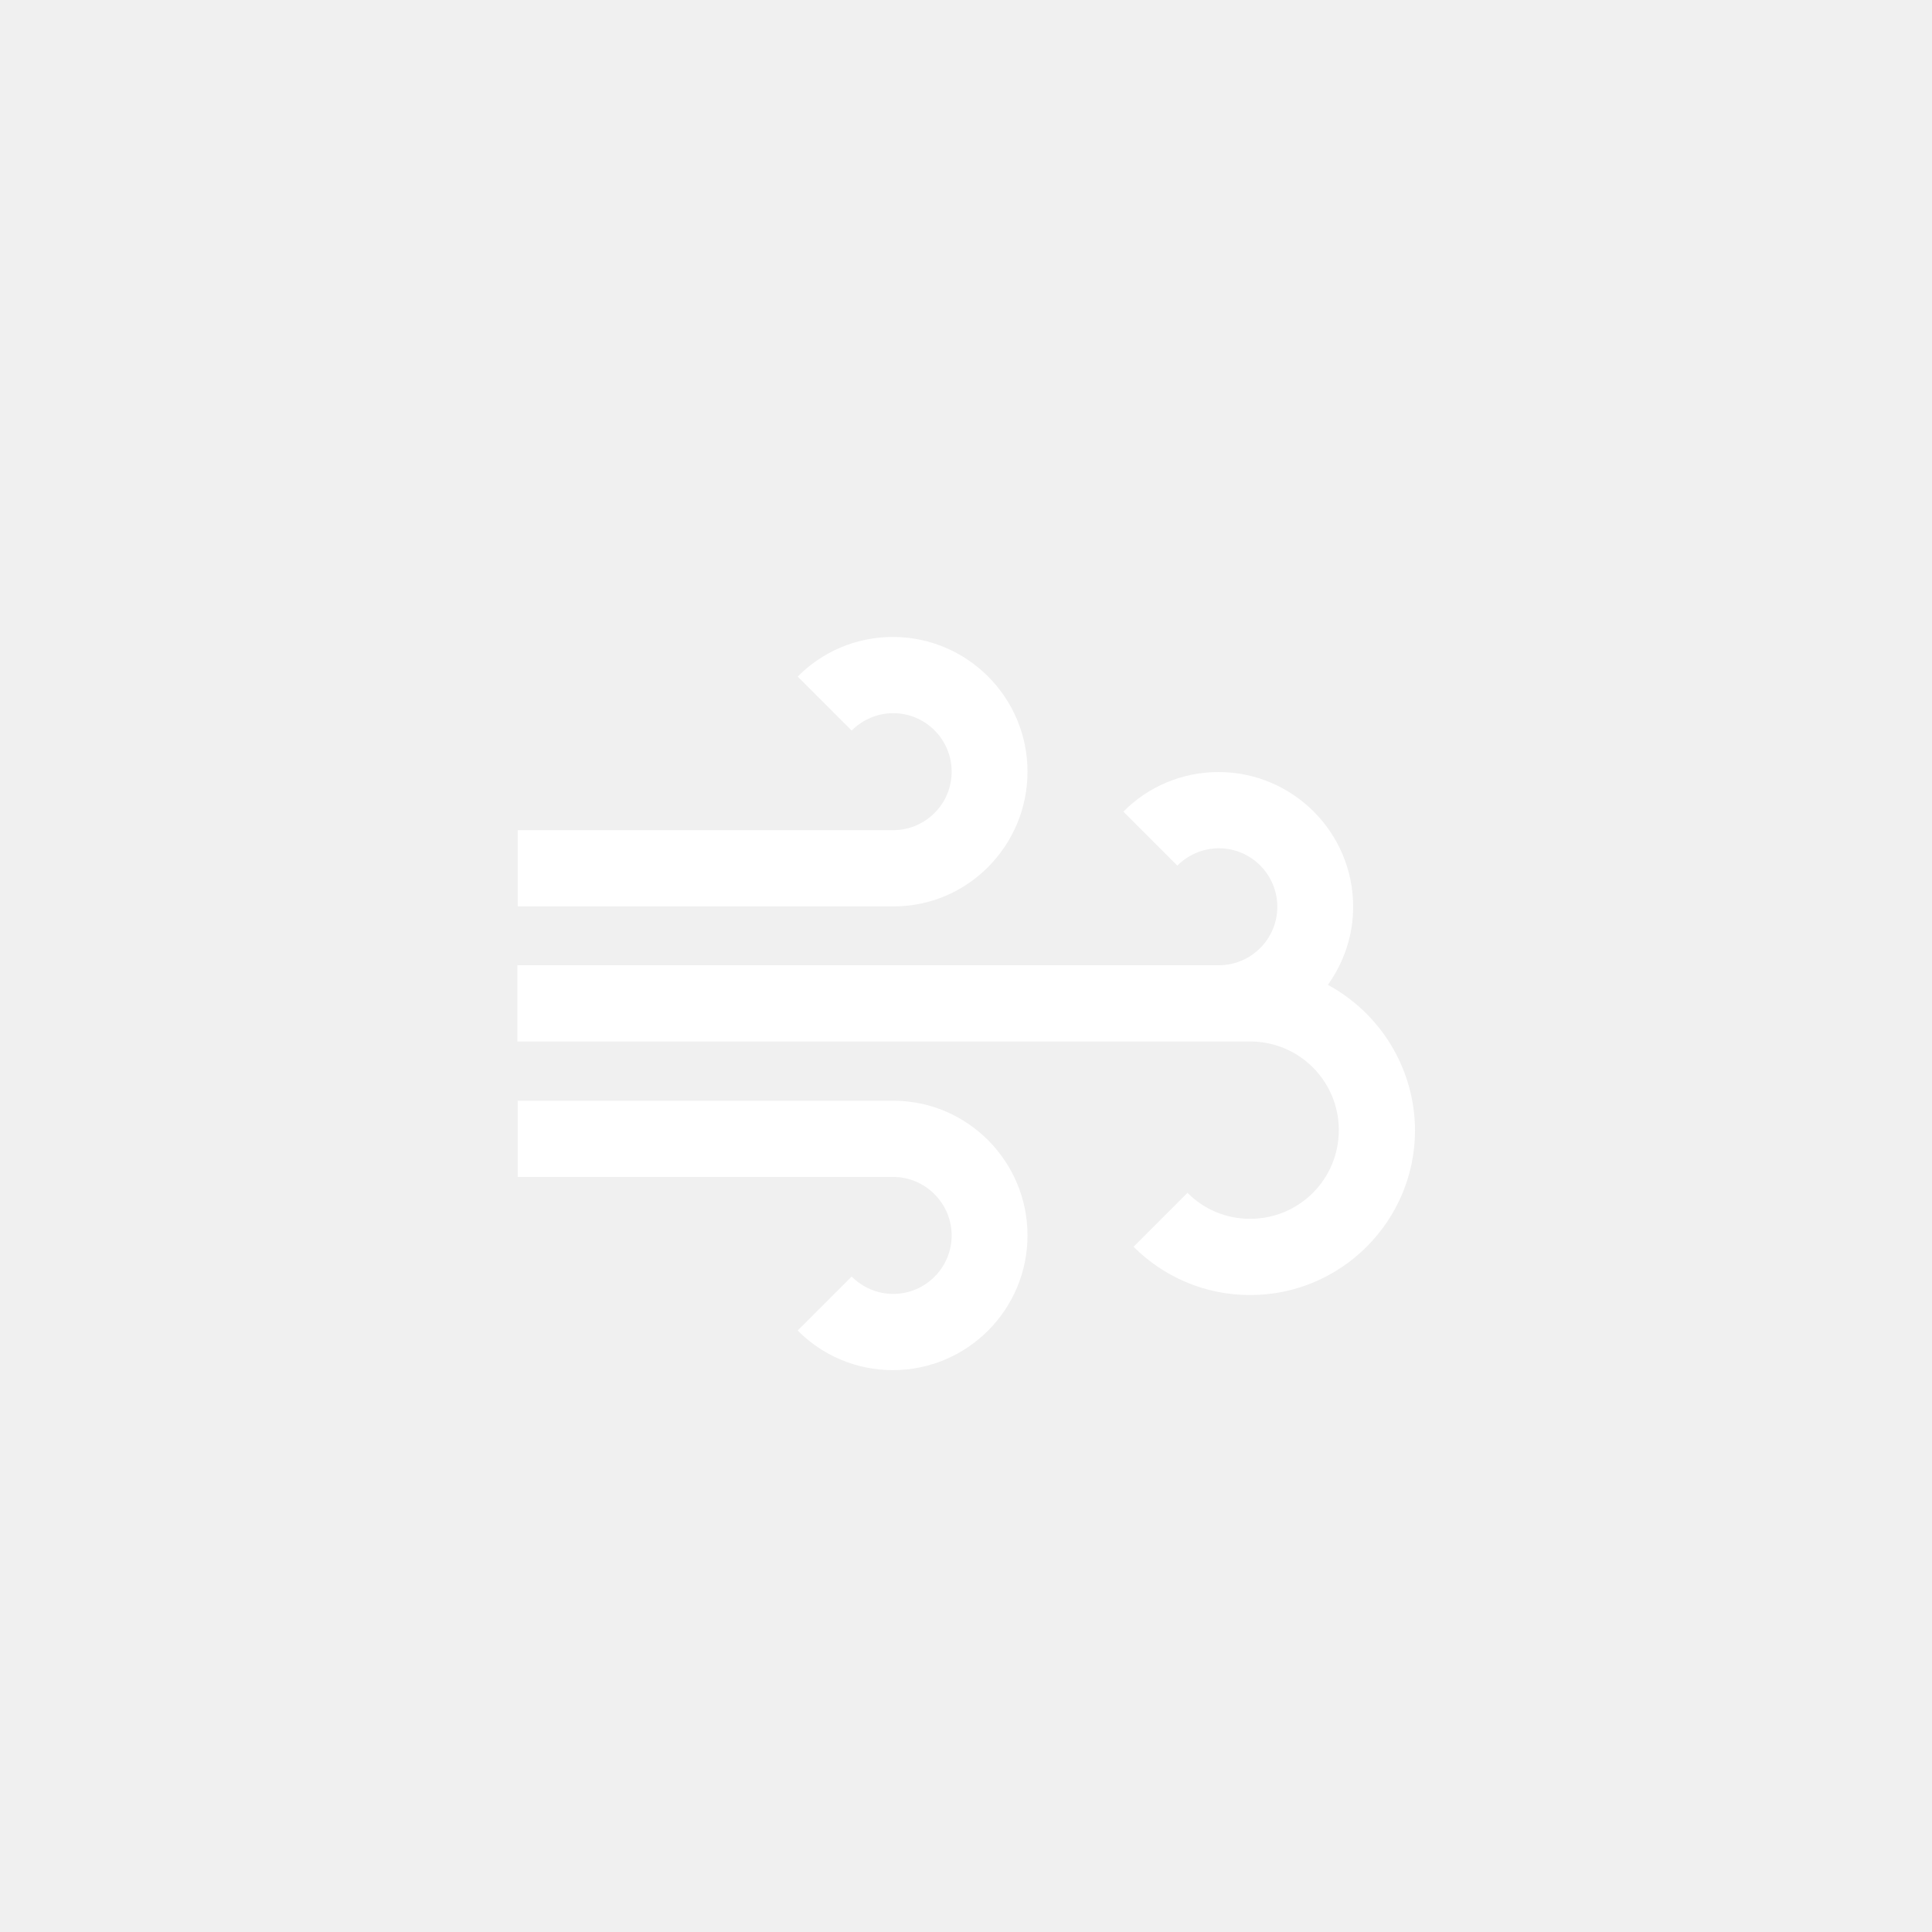
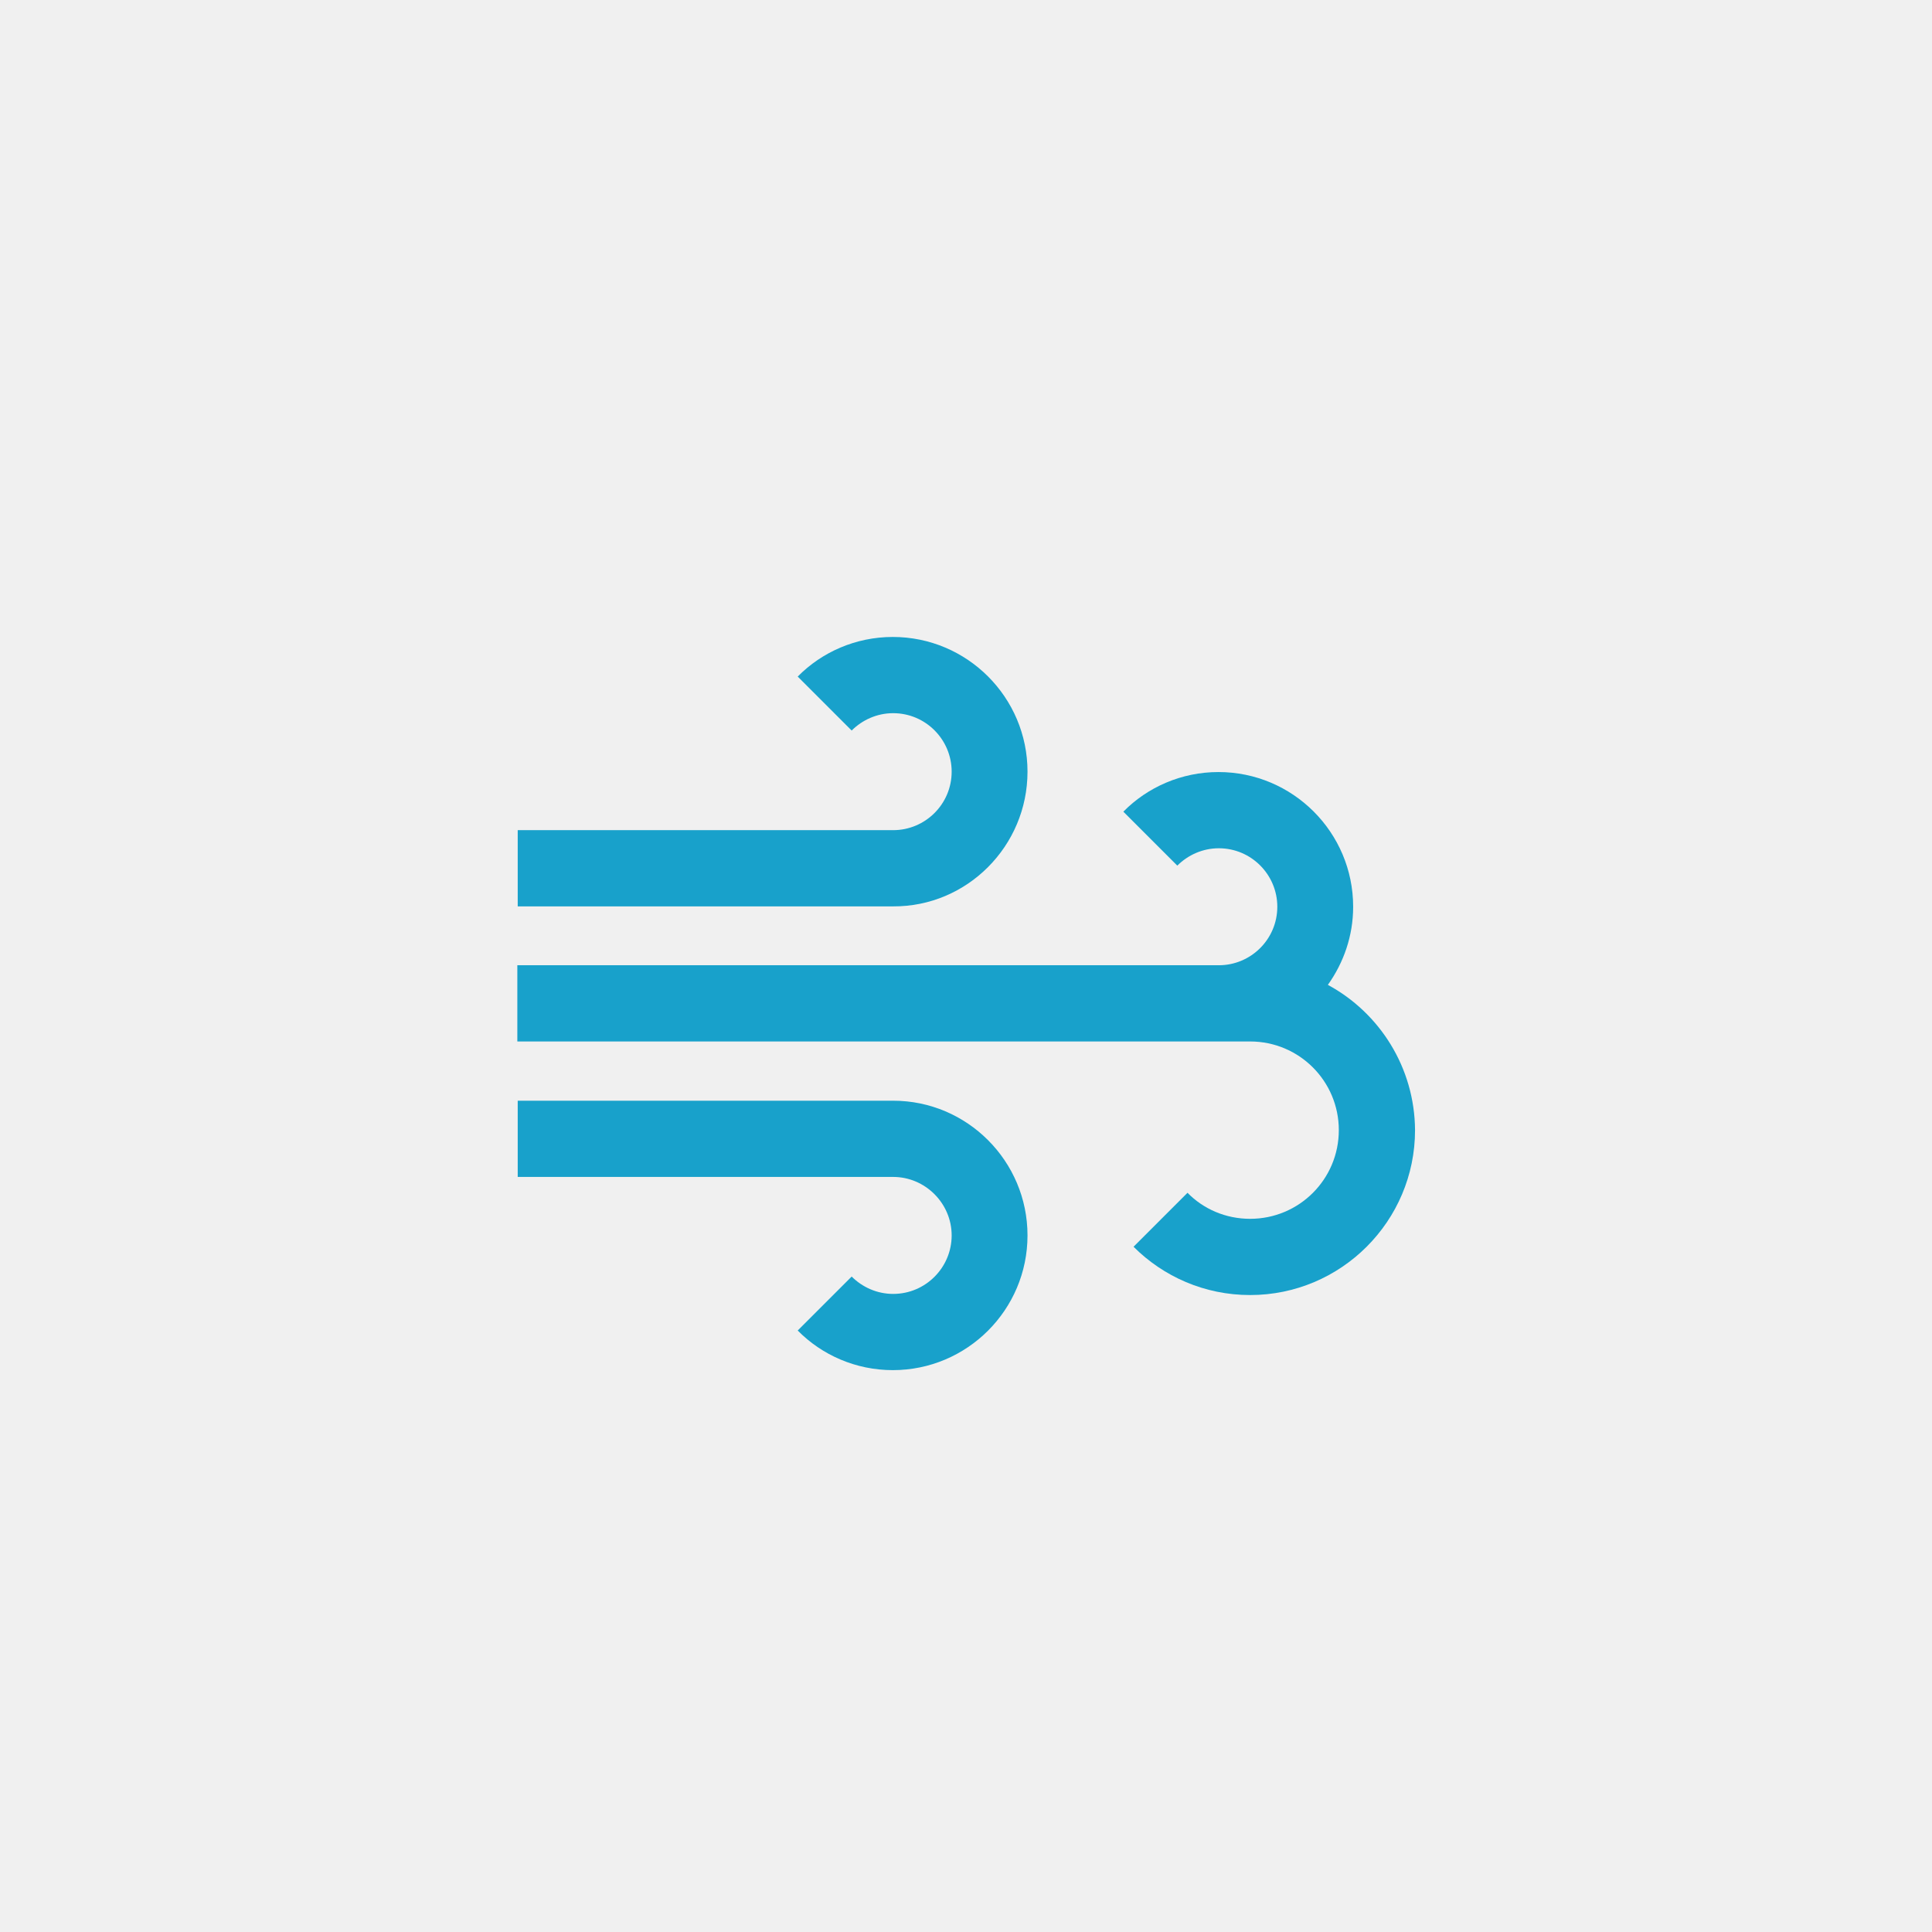
<svg xmlns="http://www.w3.org/2000/svg" version="1.1" id="icon" x="0px" y="0px" viewBox="0 0 512 512" style="enable-background:new 0 0 512 512;" xml:space="preserve">
  <style type="text/css">
- 	.st0{fill:#FFFFFF;}
+ 	.st0{fill:#18A1CB;}
</style>
  <g>
    <path class="st0" d="M351.9,261c4.2-5.9,6.7-13,6.7-20.7c0-19.7-16-35.7-35.7-35.7c-9.8,0-18.8,4-25.2,10.5l14.3,14.3   c2.8-2.8,6.7-4.6,11-4.6c8.6,0,15.5,7,15.5,15.5c0,8.6-7,15.5-15.5,15.5H137.1V276h185.8v0c0,0,0,0,0,0h8.4v0   c13,0,23.5,10.5,23.5,23.5c0,13-10.5,23.5-23.5,23.5c-6.5,0-12.4-2.6-16.6-6.9l-14.3,14.3c7.9,7.9,18.8,12.8,30.9,12.8   c24.1,0,43.7-19.6,43.7-43.7C374.9,282.9,365.6,268.4,351.9,261z" />
    <path class="st0" d="M272.3,204.5c0-19.7-16-35.7-35.7-35.7c-9.8,0-18.8,4-25.2,10.5l14.3,14.3c2.8-2.8,6.7-4.6,11-4.6   c8.6,0,15.5,7,15.5,15.5c0,8.6-7,15.5-15.5,15.5h-99.5v20.2h99.5C256.3,240.3,272.3,224.2,272.3,204.5z" />
    <path class="st0" d="M272.3,327.4c0,19.7-16,35.7-35.7,35.7c-9.8,0-18.8-4-25.2-10.5l14.3-14.3c2.8,2.8,6.7,4.6,11,4.6   c8.6,0,15.5-7,15.5-15.5s-7-15.5-15.5-15.5h-99.5v-20.2h99.5C256.3,291.7,272.3,307.7,272.3,327.4z" />
  </g>
</svg>
